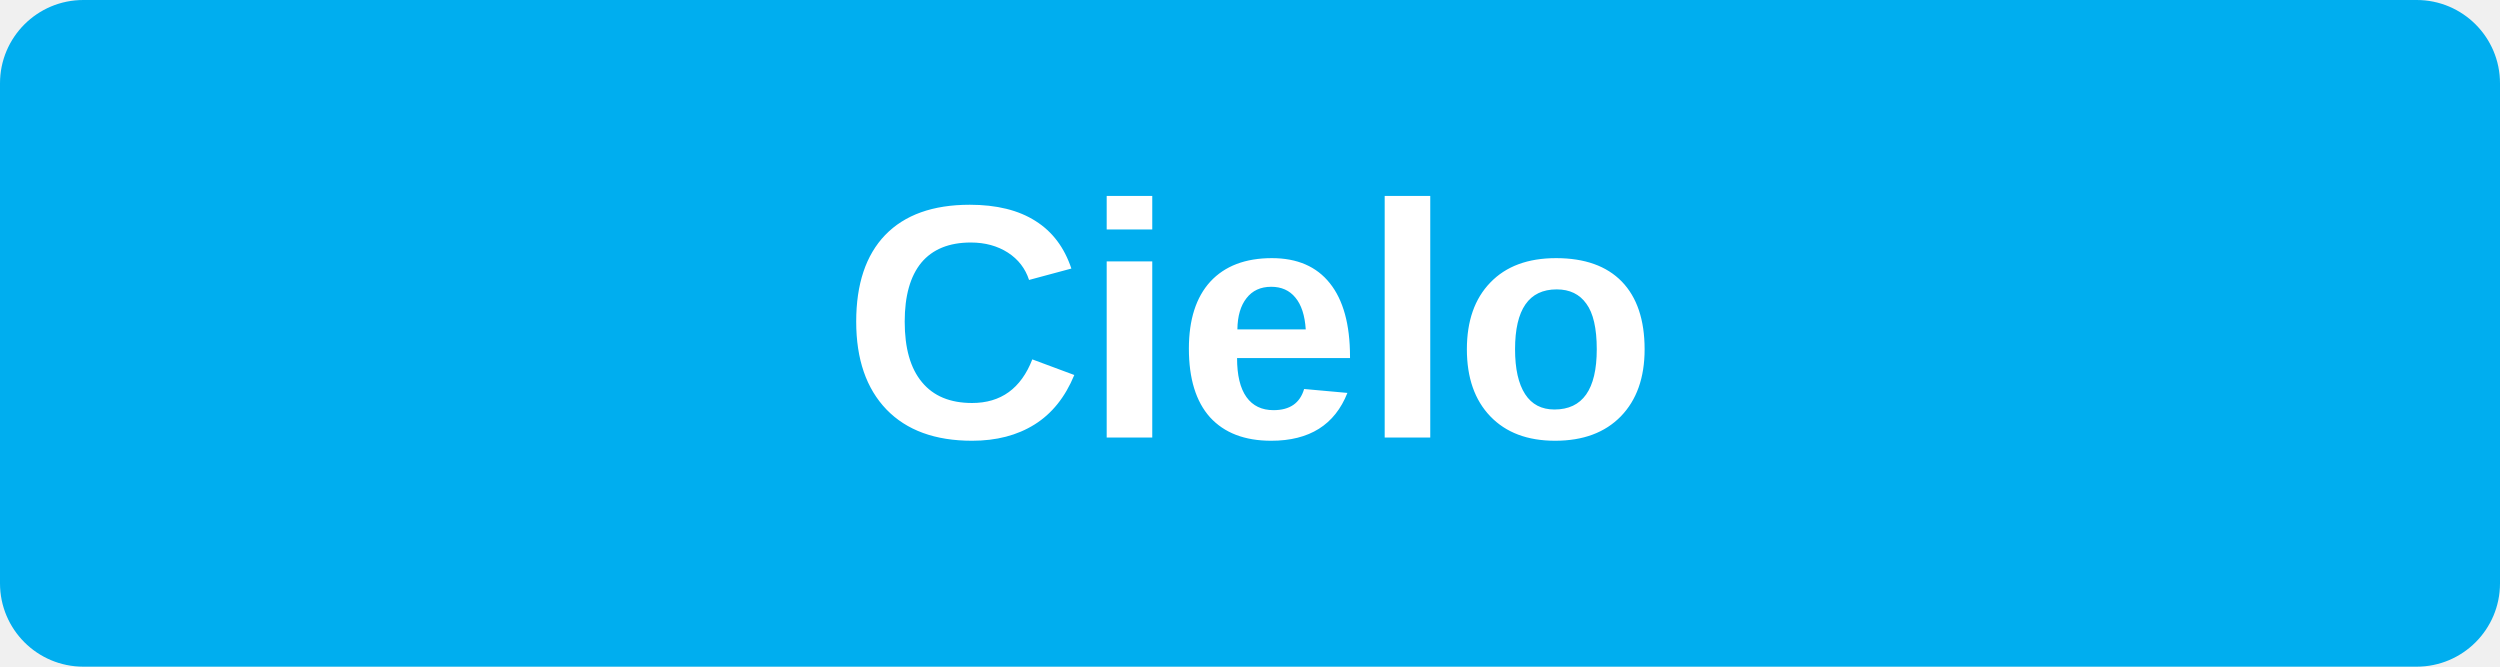
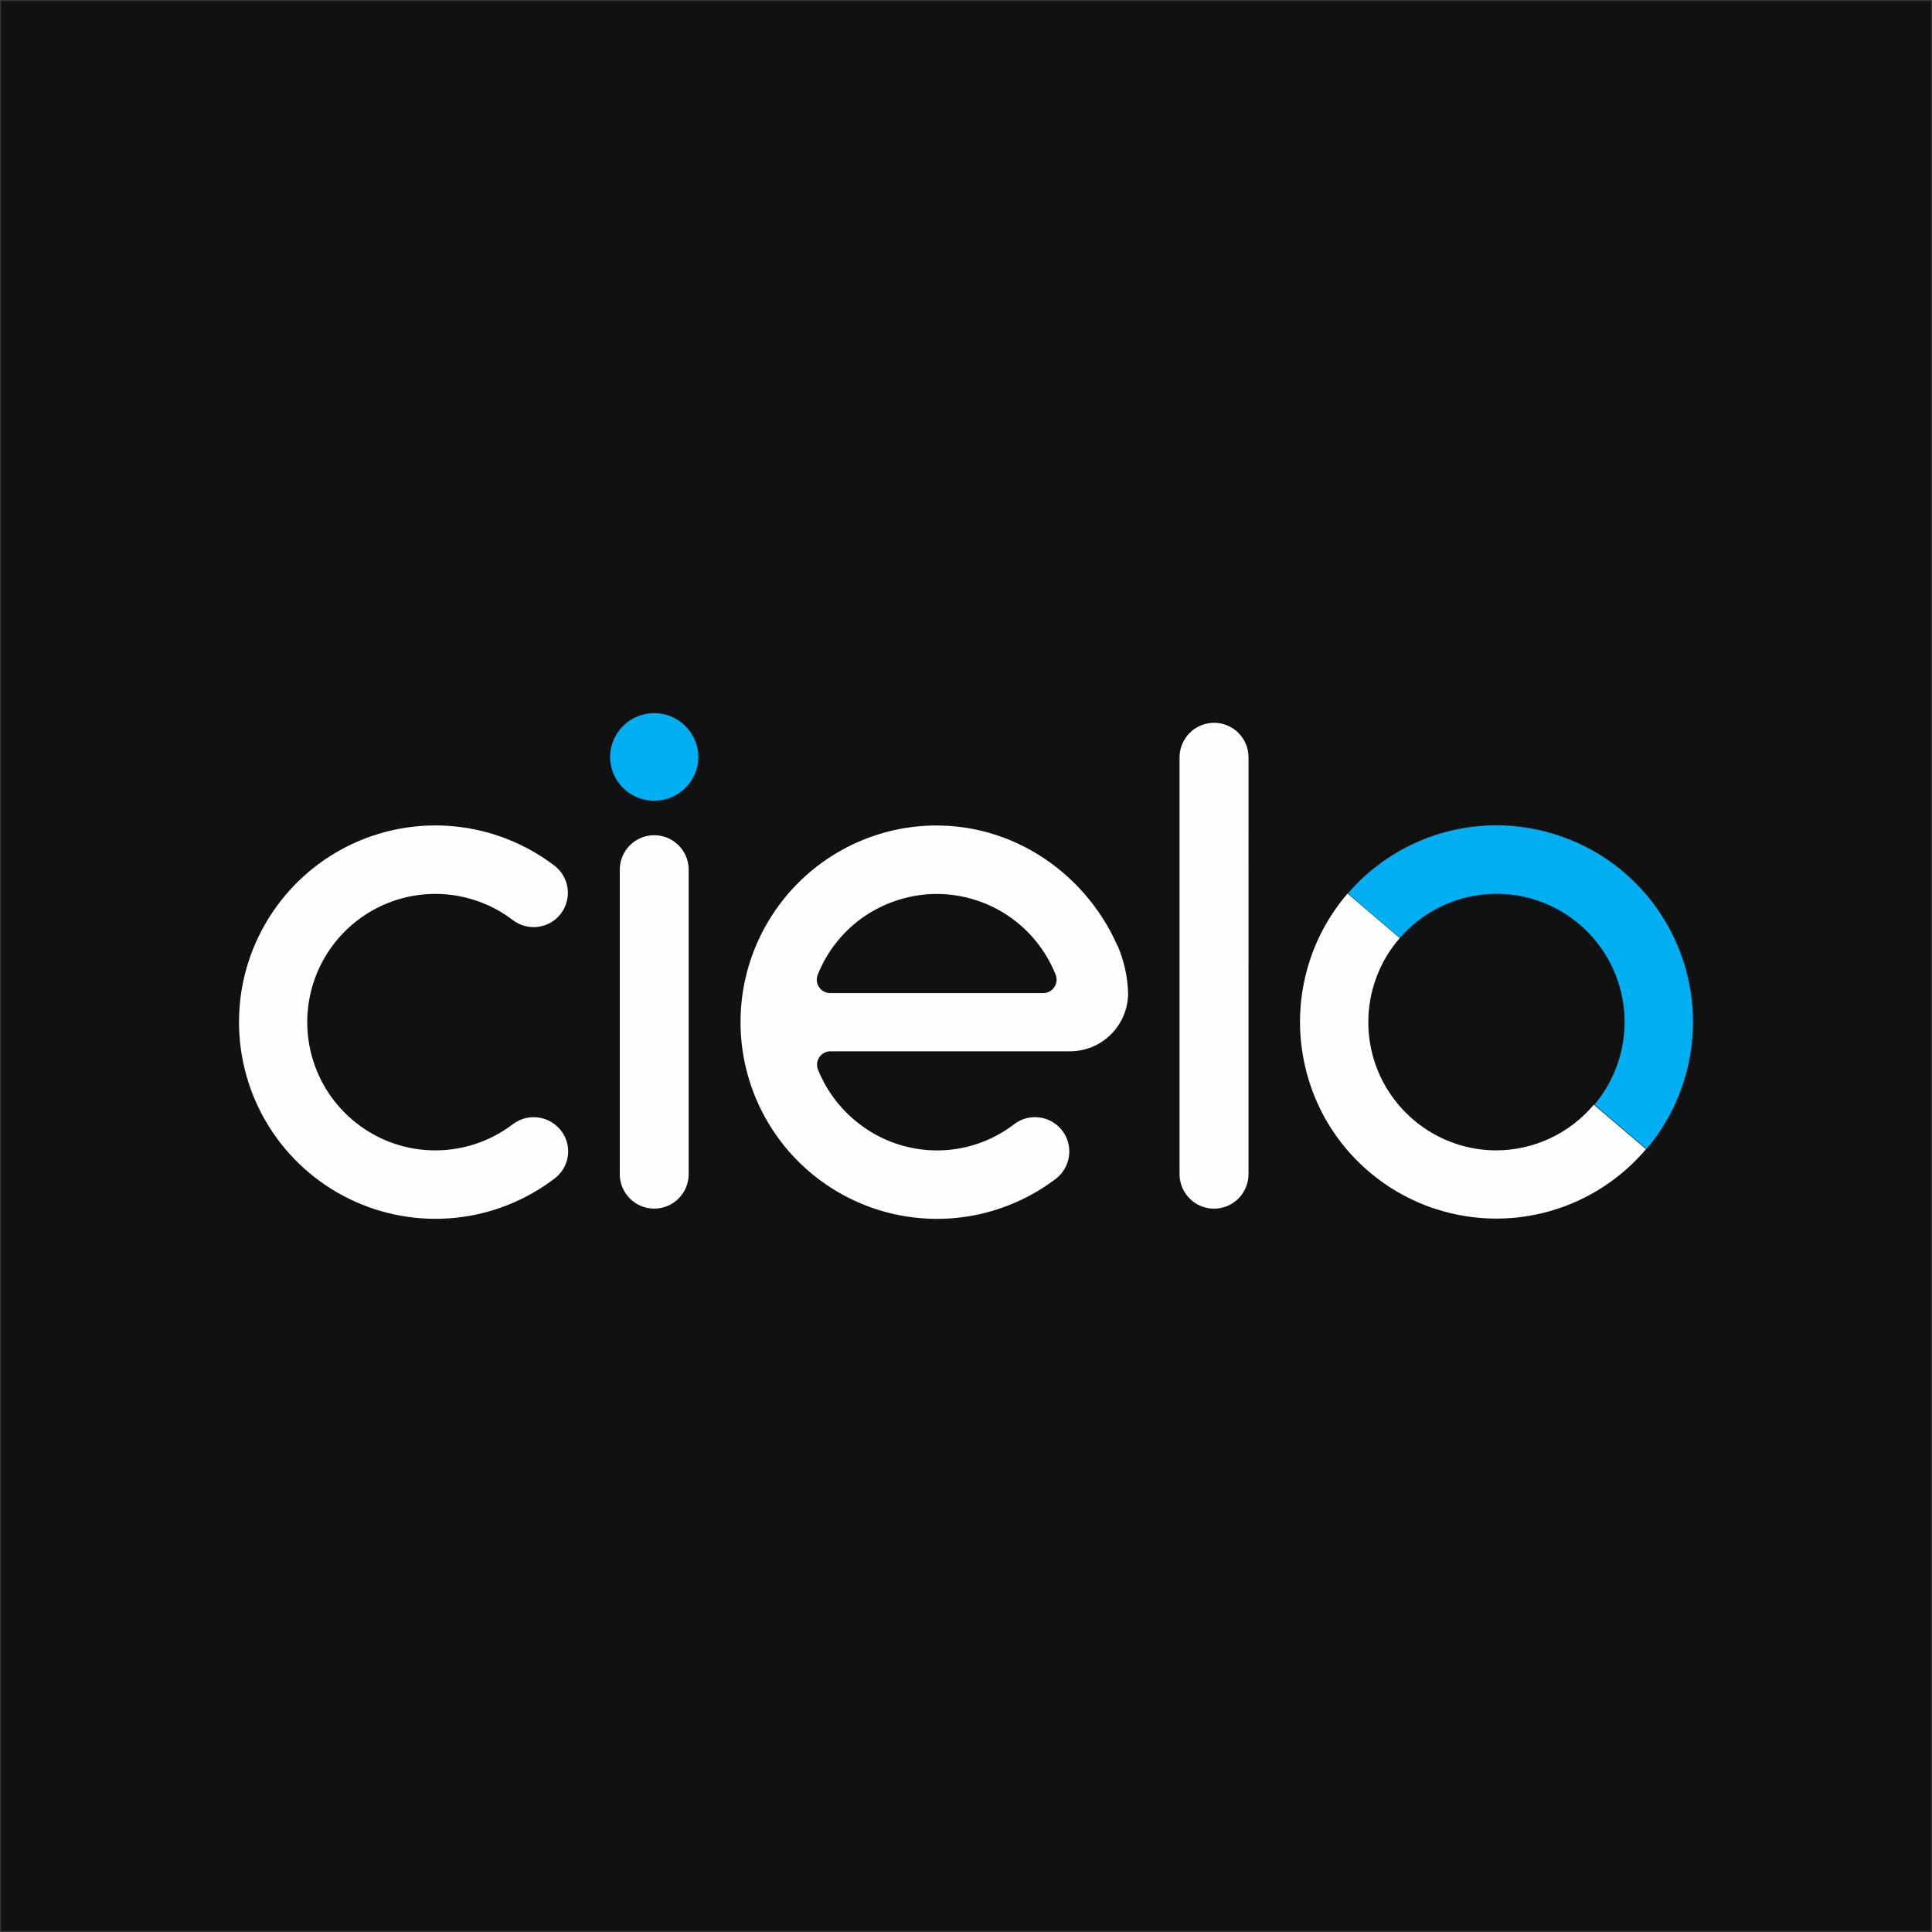
- <svg xmlns="http://www.w3.org/2000/svg" viewBox="0 0 120 32" role="img" aria-label="Cielo">
-   <rect width="120" height="32" rx="4" fill="#00AEEF" />
-   <text x="60" y="21" text-anchor="middle" fill="#fff" font-family="Arial, Helvetica, sans-serif" font-size="16" font-weight="700">Cielo</text>
+ <svg xmlns="http://www.w3.org/2000/svg" xml:space="preserve" width="354.036mm" height="354.036mm" version="1.1" style="shape-rendering:geometricPrecision; text-rendering:geometricPrecision; image-rendering:optimizeQuality; fill-rule:evenodd; clip-rule:evenodd" viewBox="0 0 35396.54 35396.54">
+   <defs>
+     <style type="text/css">
+    
+     .str0 {stroke:#373435;stroke-width:20;stroke-miterlimit:22.926}
+     .fil0 {fill:#111111}
+     .fil1 {fill:#FEFEFE;fill-rule:nonzero}
+     .fil2 {fill:#02AFF3;fill-rule:nonzero}
+    
+   </style>
+   </defs>
+   <g id="Camada_x0020_1">
+     <rect class="fil0 str0" x="10" y="10" width="35376.55" height="35376.55" />
+     <g id="_2478932725152">
+       <path class="fil1" d="M22242.42 13242.74c-167.44,0.11 -328.29,66.87 -446.49,185.38 -115.78,115.78 -185.26,279.38 -185.26,447.36l0 7636.03c0,167.98 66.64,328.62 185.26,447.36 118.3,118.41 279.05,185.05 446.6,185.05 167.54,0 328.29,-66.65 446.59,-185.16 115.79,-115.78 185.27,-279.38 185.27,-447.36l0.11 -7636.36c0,-167.98 -66.65,-328.62 -185.27,-447.36 -118.41,-118.52 -279.16,-185.26 -446.81,-185.26 0,0 0,0 0,0l0 0.32zm-9624.97 2691.62c0,-349.2 -282.88,-632.41 -631.2,-632.41 -348.33,0 -631.21,283.21 -631.21,632.41l0 5576.6c0,349.2 282.88,632.41 631.21,632.41 348.32,0 631.2,-283.21 631.2,-632.41l0 -5576.6z" />
+       <path class="fil2" d="M12795.83 13876.25c-4.05,211.97 -91.26,414.31 -242.61,562.81 -151.45,148.5 -355,231.67 -566.97,231.67 -211.98,0 -415.52,-83.38 -566.98,-231.67 -151.13,-148.5 -238.34,-350.84 -242.39,-562.81 0,0 0,-0.22 0,-0.33 0,-214.82 85.46,-420.99 237.14,-573 151.23,-152 356.86,-237.35 572.01,-237.35 215.15,0 420.66,85.46 572.45,237.46 151.67,151.9 237.13,358.07 237.13,572.89 0,0.11 0,0.33 0,0.44l0.22 -0.11z" />
+       <path class="fil1" d="M20469.28 17320.11c-606.91,-1374.15 -2042.67,-2345.25 -3680.89,-2177.39 -552.2,57.78 -1083.82,243.92 -1552.31,542.02 -467.94,297.88 -861.9,701.14 -1149.05,1176.41 -287.59,476.04 -461.59,1012.37 -507.33,1565.99 -46.29,554.17 36.44,1111.84 241.19,1628.37 204.31,516.09 526.49,979.42 938.93,1350.95 412.68,371.42 906.44,643.14 1441.23,792.18 534.8,149.38 1100.24,172.58 1642.59,68.07 542.35,-104.5 1059.09,-333.87 1501.31,-670.28 73.87,-57.01 134.71,-129.89 177.17,-213.28 42.57,-83.39 65.99,-175.43 68.29,-269.32 0.22,-5.91 0.33,-11.93 0.33,-17.95 0,-339.46 -269.87,-617.65 -609.11,-627.93 -6.67,-0.32 -13.46,-0.43 -20.14,-0.43 -136.13,0 -268.66,44.53 -377.21,126.61 -405.34,312.76 -903.48,483.03 -1415.63,483.03 -39.06,0 -78.35,-1.09 -117.09,-2.85 -448.79,-23.2 -881.92,-174.55 -1245.02,-435.76 -365.84,-261.32 -650.58,-622.02 -819,-1038.73 -12.15,-29.54 -18.39,-61.29 -18.39,-93.24 0,-90.39 49.68,-173.67 129.23,-216.57 35.24,-19.04 74.86,-28.99 115.02,-28.99 0,0 0.11,0 0.11,0l4385.1 0.11c140.18,0.54 279.16,-26.59 408.84,-79.89 129.68,-53.29 247.54,-131.75 346.9,-230.79 99.37,-99.03 178.38,-216.57 232.22,-346.24 53.73,-129.57 81.74,-268.66 81.85,-408.96 -8.65,-301.16 -75.29,-598.16 -195.12,-874.37l-4.05 -0.77zm-3308.05 -941.67c469.47,0.11 928.32,141.61 1316.48,405.02 388.71,263.51 689.65,638.54 863.1,1074.74 11.17,29 17.08,59.97 17.08,91.16 0,8.65 -0.44,17.4 -1.32,26.04 -8.86,80.76 -57.01,152 -128.58,190.3 -35.34,18.83 -74.74,29 -114.68,29l-3904.47 0.11c0.11,-0.11 0,-0.11 -0.1,-0.11 -39.95,0 -79.23,-9.96 -114.37,-29 -35.34,-19.15 -65.44,-46.29 -87.98,-79 -22.54,-32.72 -36.44,-71.25 -40.49,-111.19 -0.98,-8.76 -1.42,-17.51 -1.42,-26.15 0,-31.19 5.91,-62.16 17.3,-91.16 173.23,-436.19 474.17,-811.23 862.66,-1074.96 388.59,-260.56 847.23,-404.8 1316.59,-404.8l0.22 0zm10256.5 4698.18c0,-0.11 -0.55,-0.11 -0.55,-0.11 -449.88,0 -890.56,-129.78 -1268.55,-373.17 -378.41,-243.81 -678.92,-591.48 -868.68,-1001.86 -138.98,-305.86 -210.99,-637.88 -210.99,-973.74 0,-566.32 204.64,-1114.14 575.73,-1541.47l-955.46 -815.61c-308.71,358.62 -545.19,776.65 -692.05,1226.75 -118.96,362.23 -179.69,742.83 -179.69,1124.65 0,91.16 3.94,183.19 10.62,273.92 35.89,472.86 165.03,934 376.45,1357.08 213.94,422.52 510.28,799.4 869.99,1107.68 359.93,308.38 777.09,542.35 1227.63,689.1 358.61,116.33 734.18,176.4 1111.62,176.4 95.1,0 191.07,-3.94 285.84,-11.39 471.99,-37.64 932.36,-168.53 1353.9,-385.09 421.65,-216.13 797.33,-514.01 1103.2,-875.25l-955.46 -815.39c-219.97,262.1 -495.3,473.2 -805.21,617.65 -310.36,144.78 -647.95,219.52 -990.26,219.2l11.93 0.65z" />
+       <path class="fil2" d="M27417.73 15121.27c-516.85,-0.55 -1027.91,110.64 -1496.93,325.78 -469.36,214.71 -888.38,529.76 -1225.44,921.21l952.62 815.61c405.88,-468.16 980.07,-756.62 1597.39,-802.03 617.32,-45.42 1227.63,154.3 1698.18,557.34 470.57,403.04 762.64,975.71 813.64,1593.34 5.14,63.48 7.77,127.82 7.77,191.51 0,553.4 -195.78,1089.51 -551.65,1512.91l952.61 815.39c442.99,-524.62 727.62,-1165.13 819.44,-1846.13 21.24,-159.01 32.28,-320.64 32.28,-481.39 0,-523.21 -114.03,-1041.15 -333.88,-1515.87 -287.91,-622.68 -750.05,-1151.68 -1328.3,-1521.02 -579.77,-367.48 -1251.59,-566.64 -1937.73,-566.64z" />
+       <path class="fil1" d="M10191.11 20622.58c-108.89,-94.44 -246.66,-148.82 -390.89,-154.08 -144.24,-5.25 -285.18,39.07 -400.42,125.41 -347.45,265.81 -762.09,429.08 -1197.31,471.33 -435.21,42.24 -873.5,-37.64 -1265.26,-231.67 -391.77,-194.02 -722.16,-493.43 -953.49,-864.85 -231.56,-372.62 -354.68,-803.24 -354.68,-1242.06 0,-436.31 121.7,-864.53 350.73,-1235.5 229.7,-371.75 559.65,-672.8 950.65,-867.7 391.44,-194.9 829.5,-276.53 1264.72,-235.71 435.21,40.81 850.4,202.67 1198.73,467.61 109.87,84.59 244.8,130.66 383.56,130.66 149.16,0 293.5,-53.19 407.09,-149.82 70.92,-60.84 127.38,-136.13 165.03,-220.95 37.64,-84.8 56.8,-177.49 55.04,-270.74 -1.75,-93.23 -24.95,-184.72 -66.64,-267.78 -41.7,-83.06 -101.89,-156.38 -175.21,-213.07 -532.83,-408.19 -1170.83,-659.34 -1839.02,-723.91 -668.86,-64.89 -1341.76,59.1 -1943.64,357.63 -601.88,298.54 -1108.34,760.67 -1462.14,1332.13 -353.79,571.46 -540.59,1231.44 -539.06,1903.8 1.53,672.37 190.19,1331.36 545.74,1901.73 355.55,570.37 863.43,1029.87 1466.3,1326.12 602.86,296.23 1276.87,418.14 1944.84,351.17 667.76,-66.87 1304.77,-320.21 1836.39,-729.81 146.53,-115.12 233.64,-289.77 237.36,-475.71 0,-3.94 0.11,-8.32 0.11,-12.37 0,-181.65 -79.88,-354.34 -218.21,-471.99l-0.33 0.11z" />
+     </g>
+   </g>
</svg>
